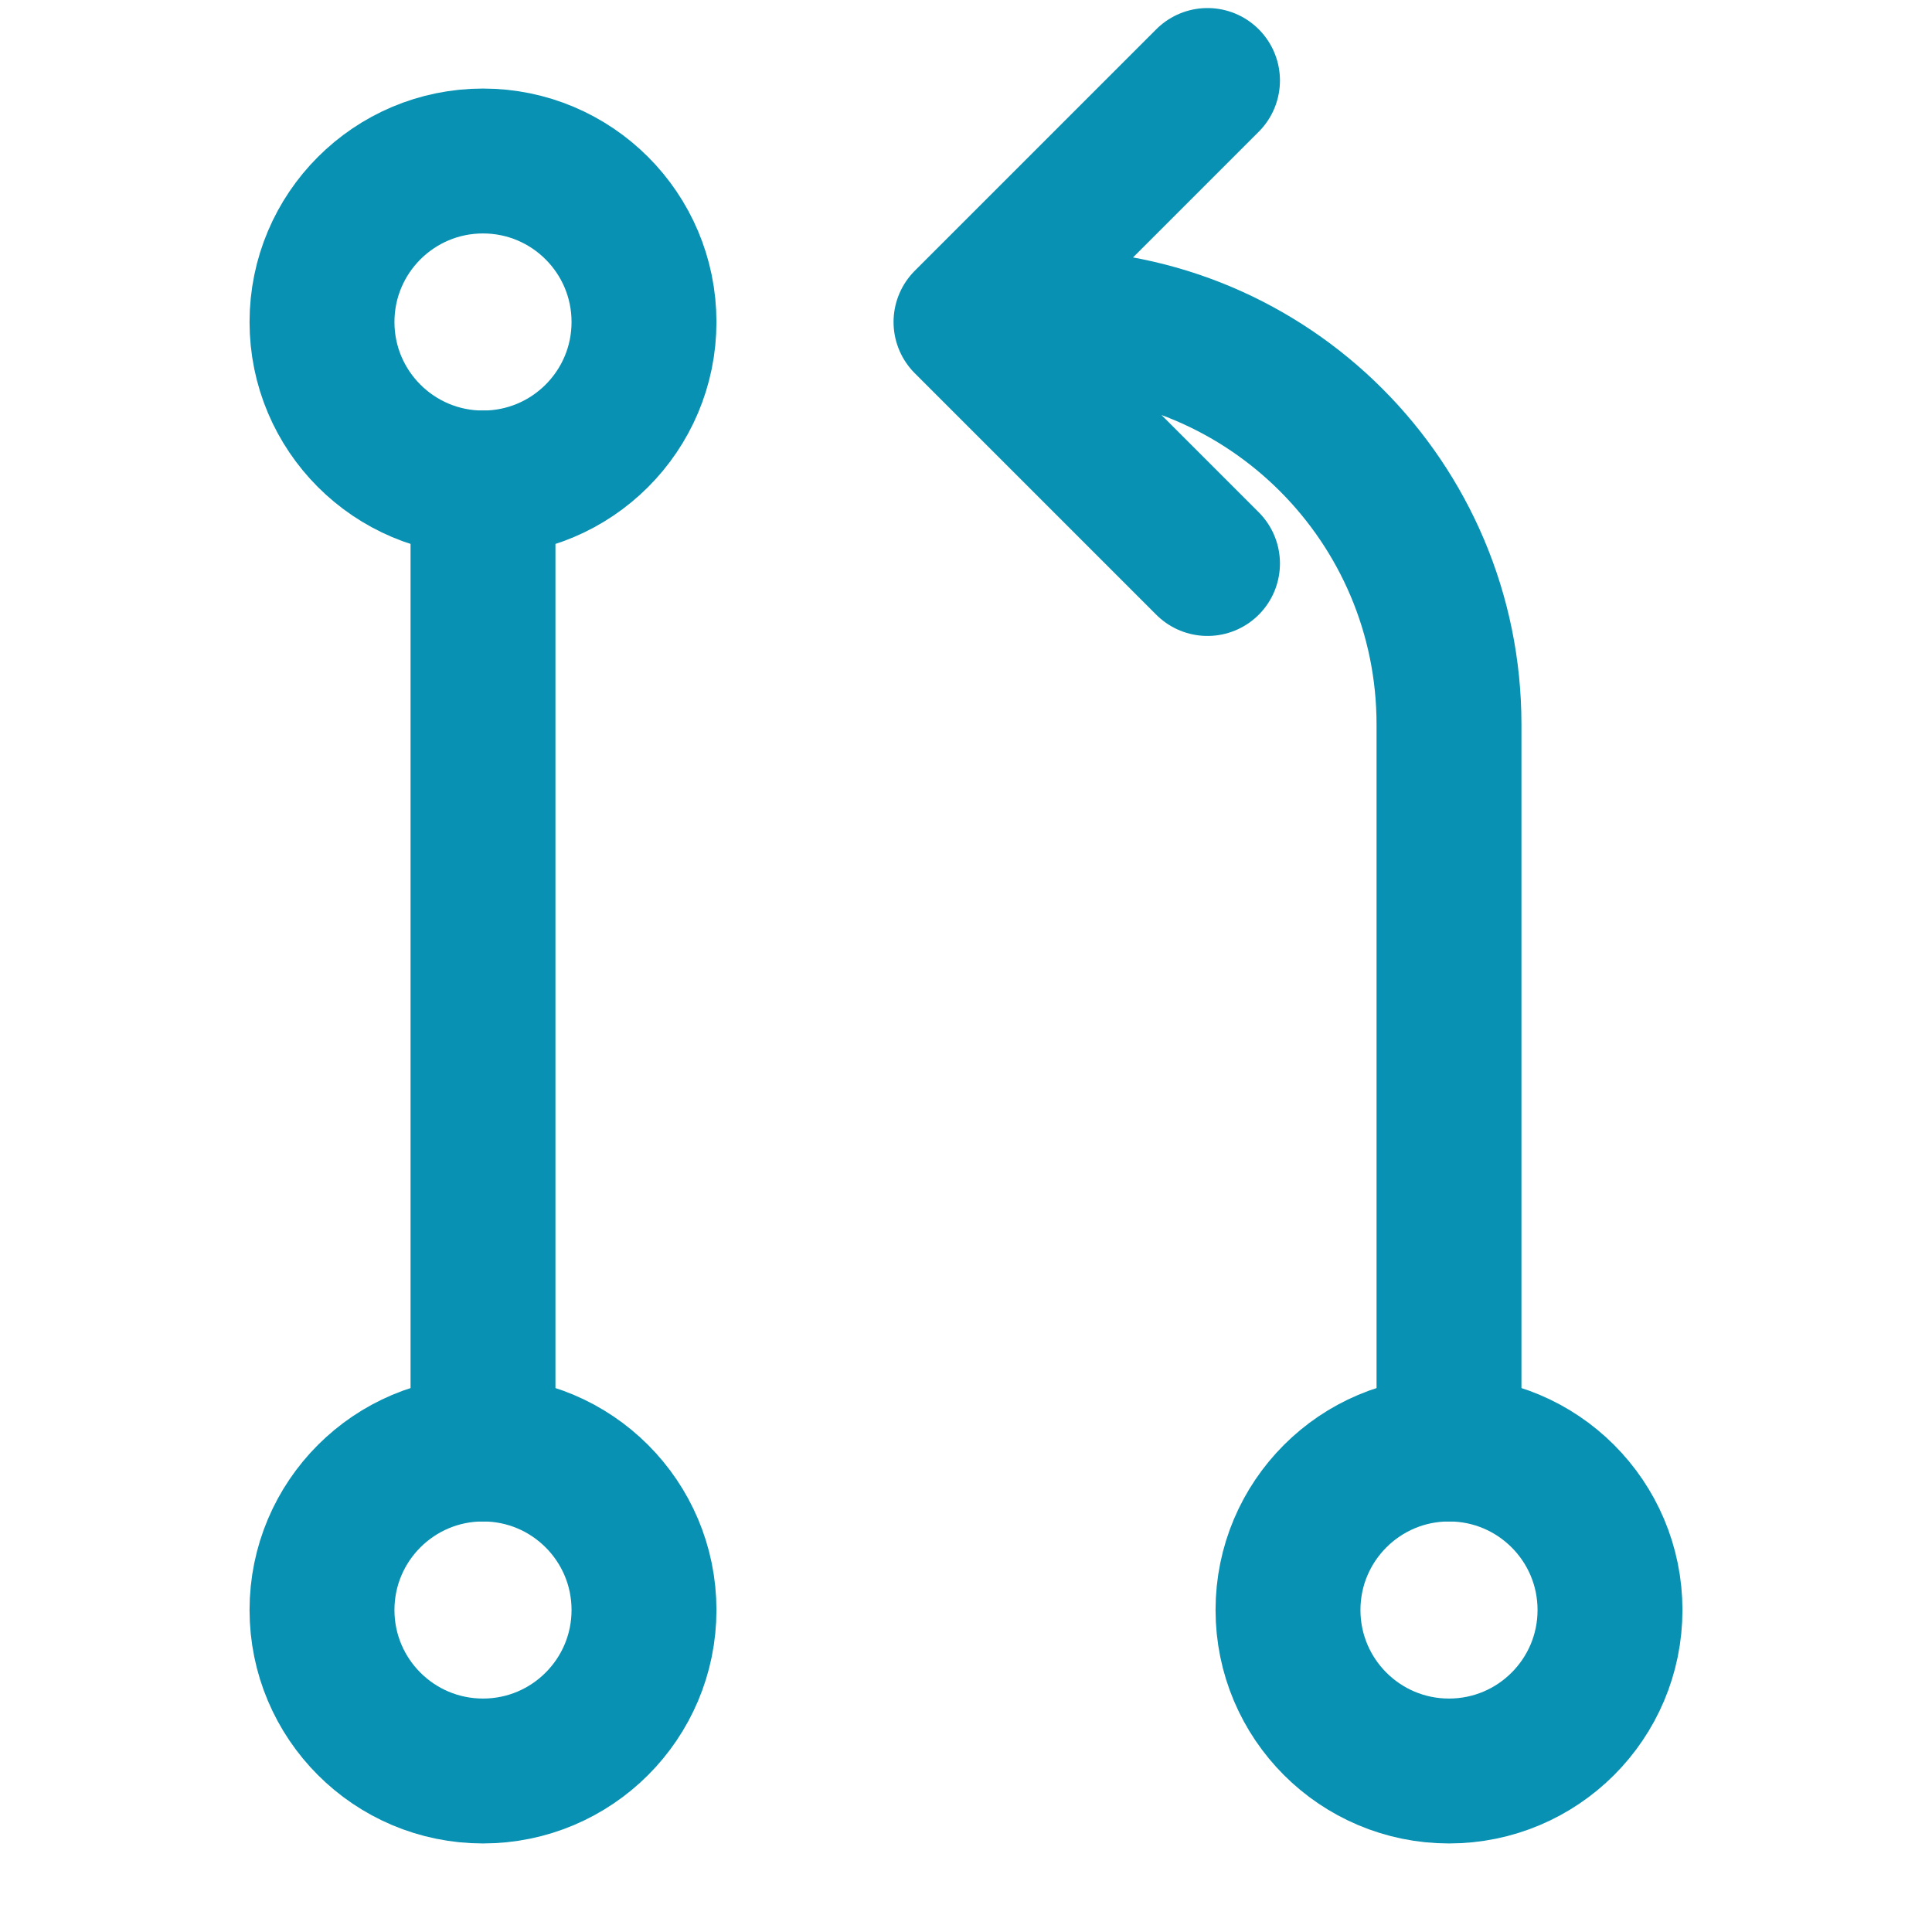
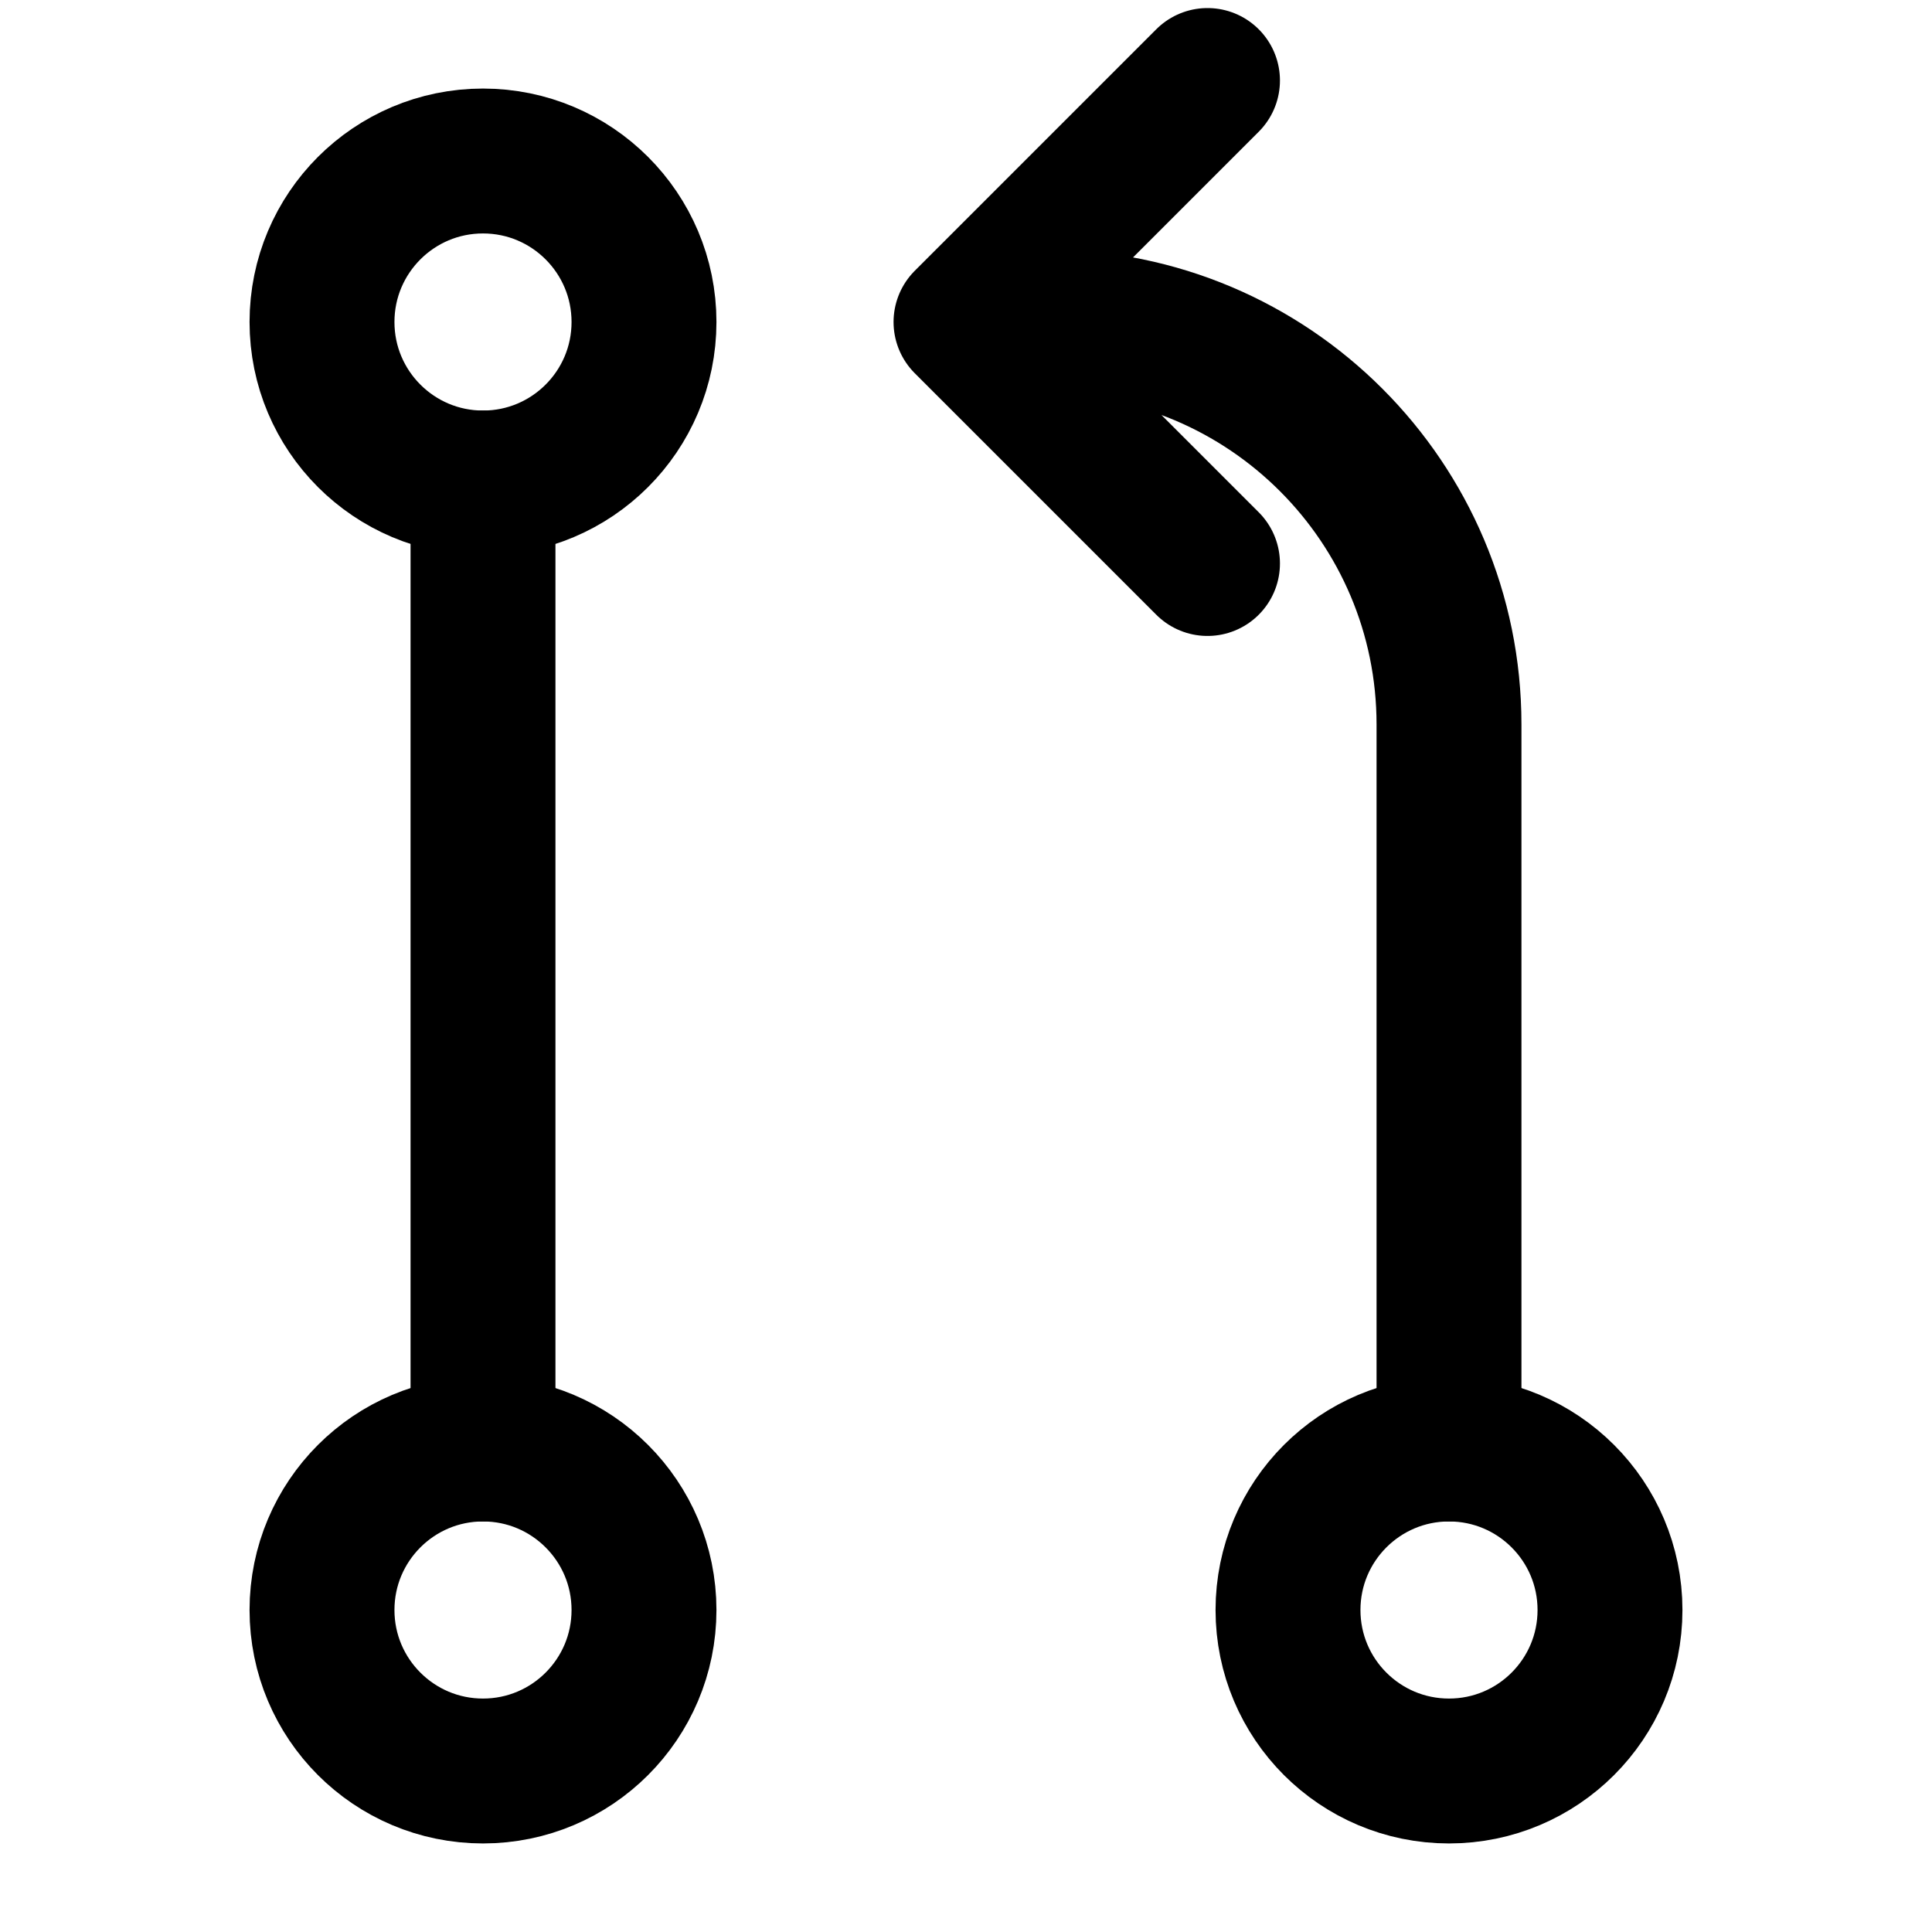
- <svg xmlns="http://www.w3.org/2000/svg" viewBox="0 0 24 24" width="24" height="24" fill="none" stroke="#0891B2" stroke-width="1.8" stroke-linecap="round" stroke-linejoin="round" role="img" aria-label="Git Pull Request">
+ <svg xmlns="http://www.w3.org/2000/svg" viewBox="0 0 24 24" width="24" height="24" fill="none" stroke="currentColor" stroke-width="1.8" stroke-linecap="round" stroke-linejoin="round">
  <circle cx="6" cy="4" r="2" />
  <circle cx="6" cy="20" r="2" />
  <circle cx="18" cy="20" r="2" />
  <path d="M6 6v12m12 0v-9a5 5 0 0 0-5-5h-1m3-3-3 3 3 3" />
</svg>
